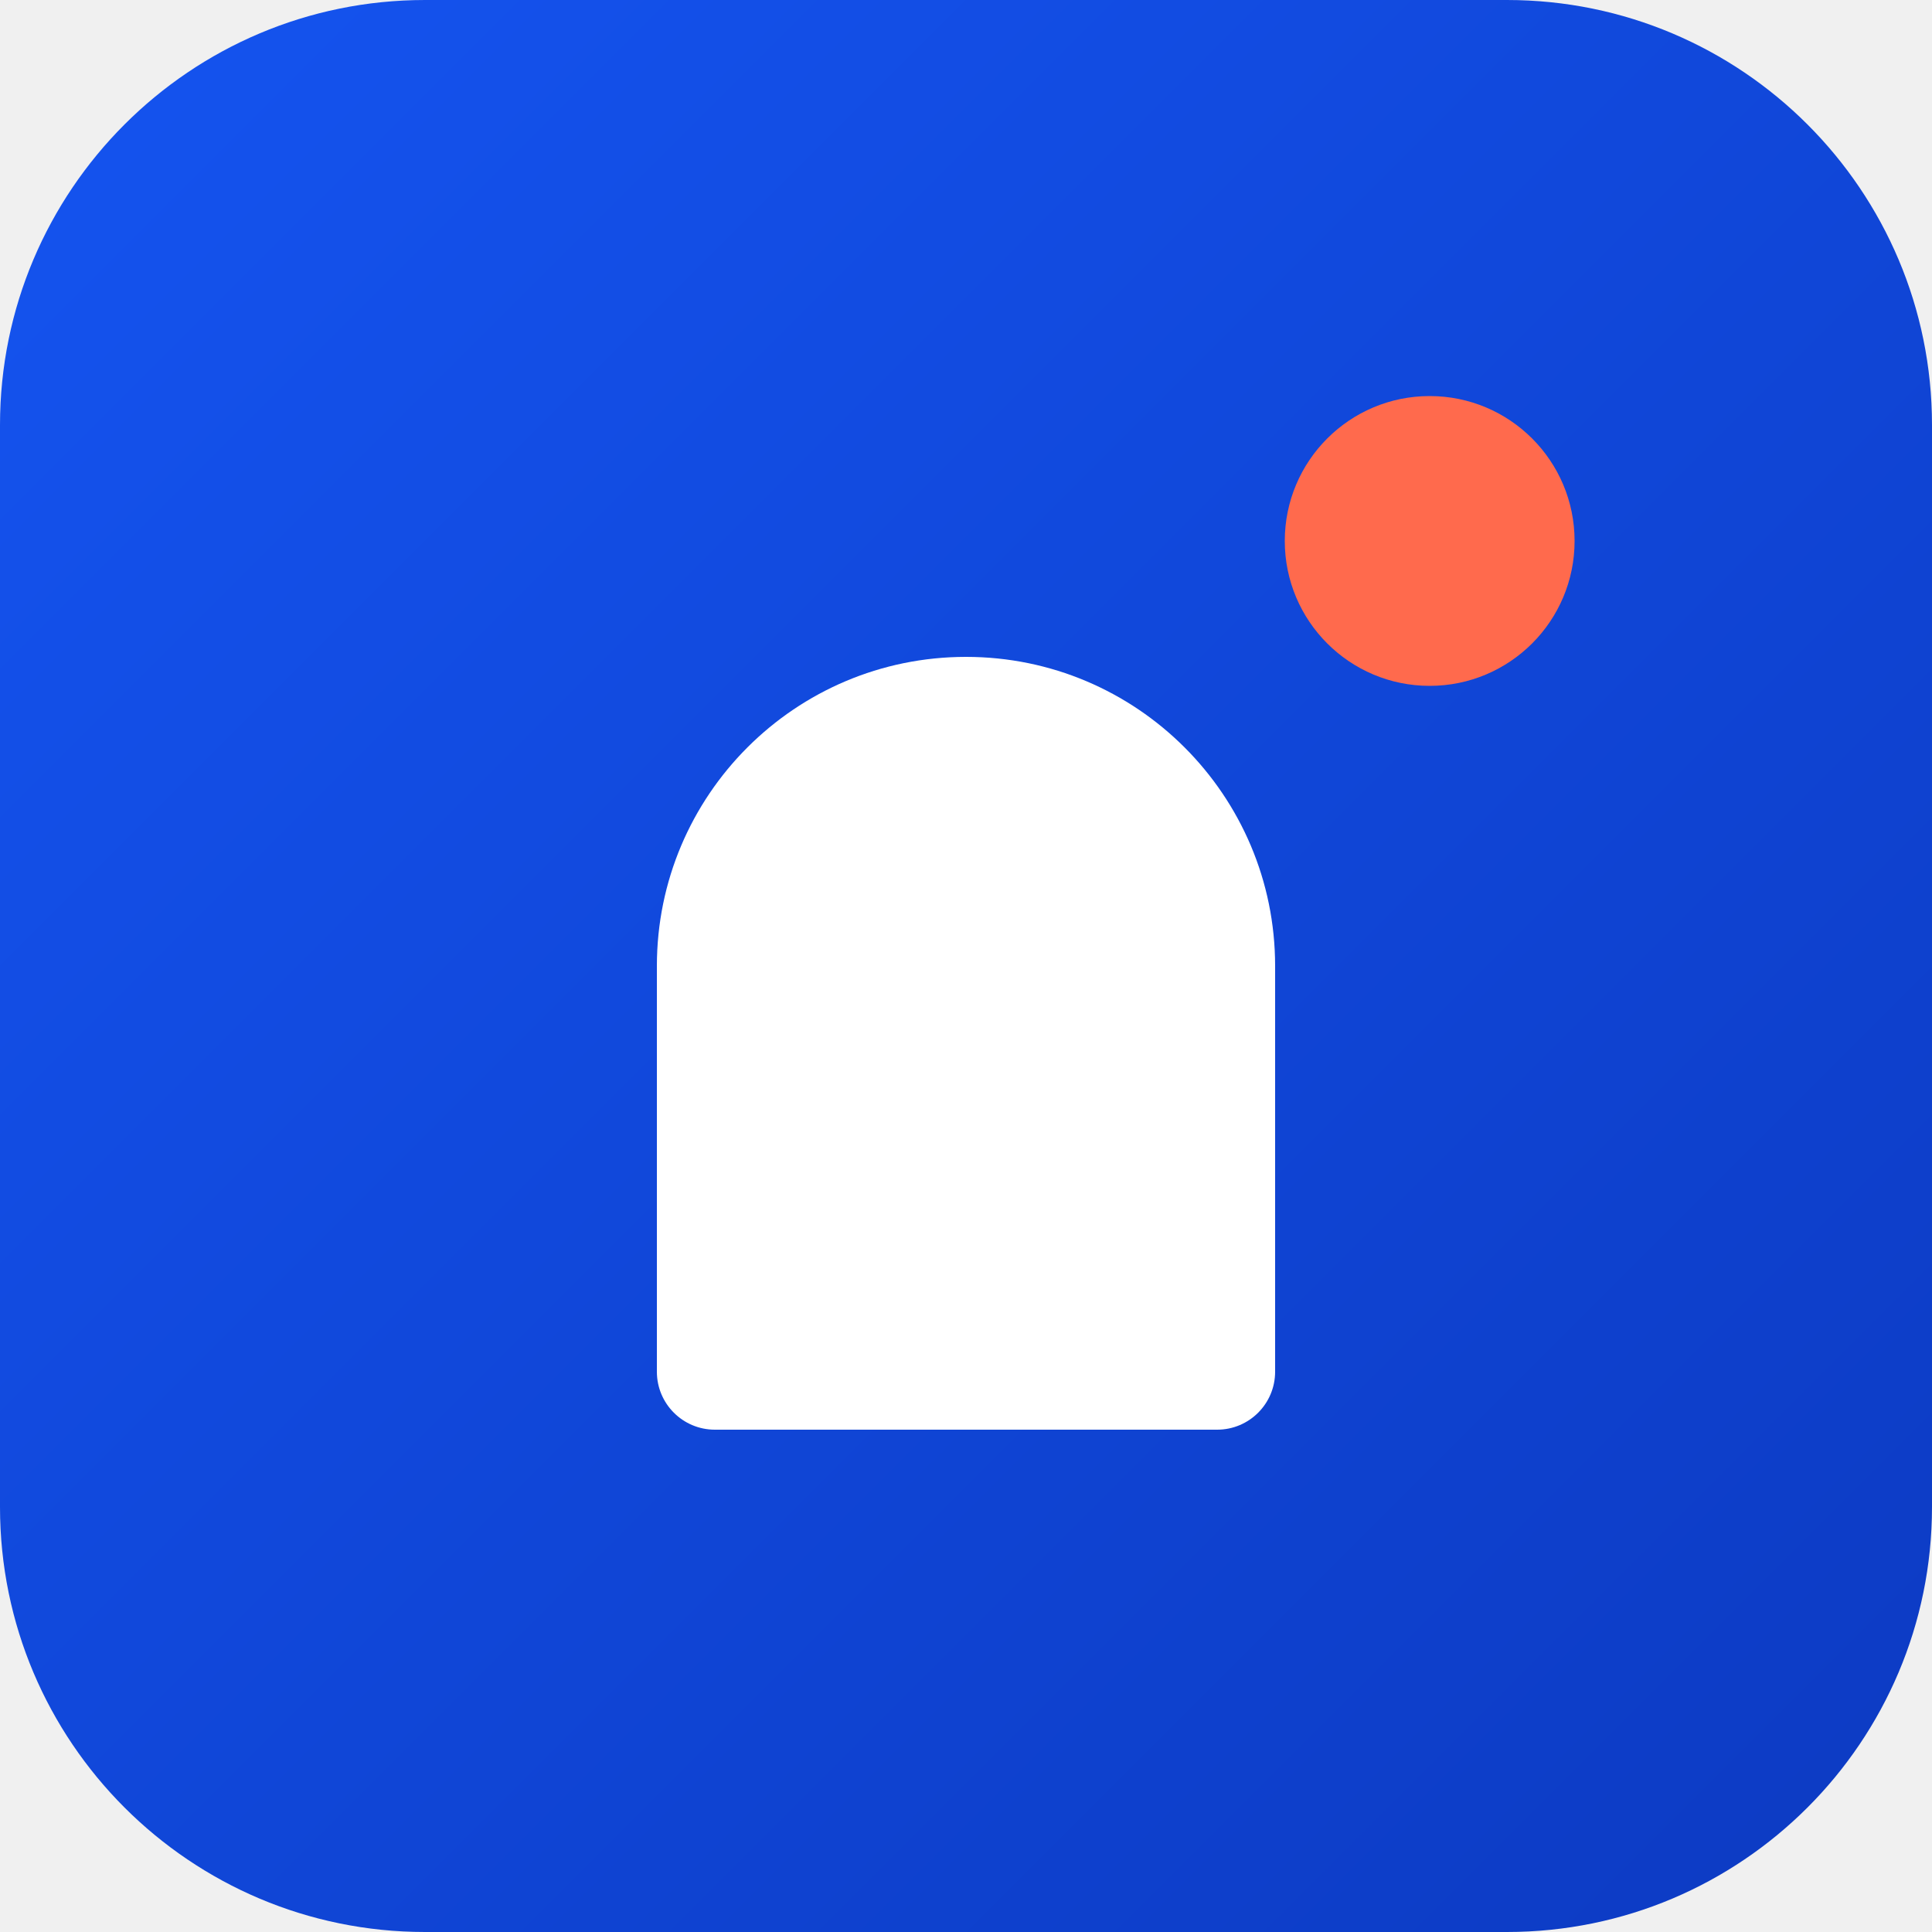
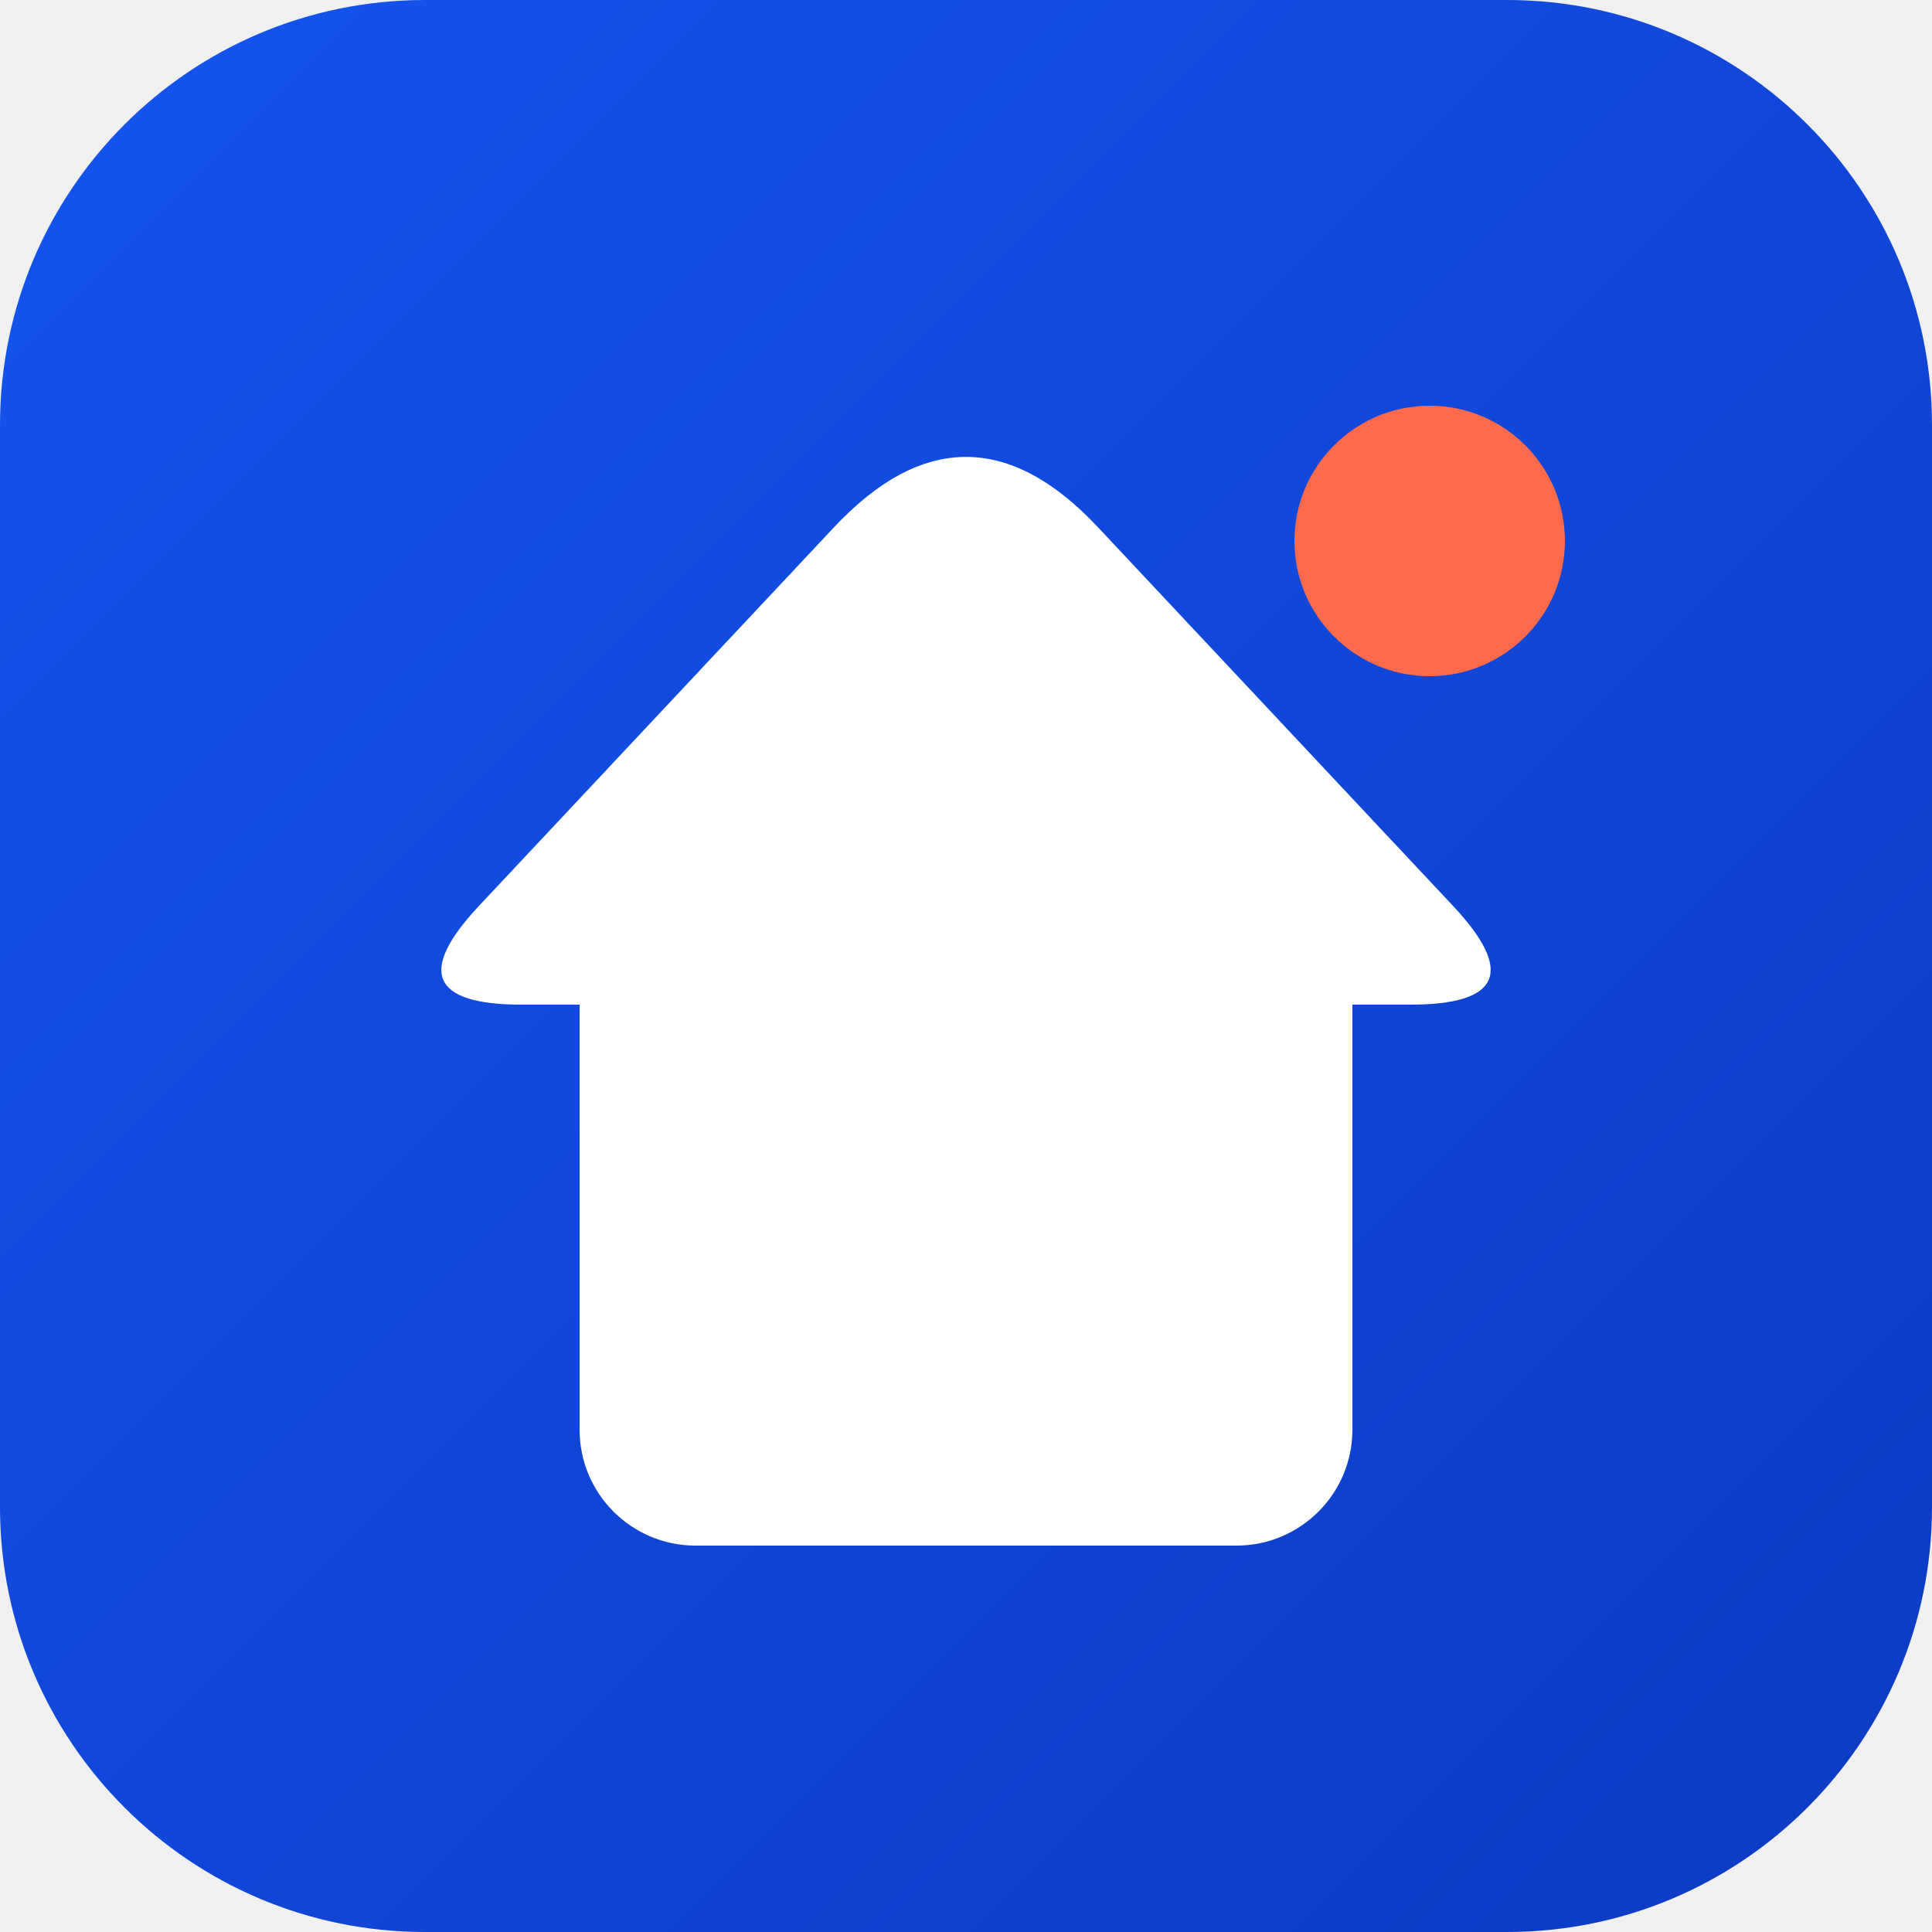
<svg xmlns="http://www.w3.org/2000/svg" viewBox="0 0 100 100">
  <defs>
    <linearGradient id="hogarsos-bg" x1="0" y1="0" x2="100" y2="100" gradientUnits="userSpaceOnUse">
      <stop offset="0" stop-color="#1554F0" />
      <stop offset="1" stop-color="#0C3AC2" />
    </linearGradient>
  </defs>
  <rect x="0" y="0" width="100" height="100" rx="22" fill="url(#hogarsos-bg)" />
  <g fill="#FFFFFF">
-     <path d="M34,50 L66,50 L66,71 A3,3 0 0 1 63,74 L37,74 A3,3 0 0 1 34,71 Z" />
-     <circle cx="50" cy="50" r="16" />
+     <path d="M56.84,27.3 L75.21,46.89 Q80,52 73,52 L27,52 Q20,52 24.79,46.89 L43.16,27.3 Q50,20 56.84,27.3 Z" />
+     <path d="M30,52 L70,52 L70,74 A6,6 0 0 1 64,80 L36,80 A6,6 0 0 1 30,74 Z" />
  </g>
-   <circle cx="74" cy="28" r="7.5" fill="#FF6A4D" />
+   <circle cx="74" cy="28" r="7" fill="#FF6A4D" />
</svg>
